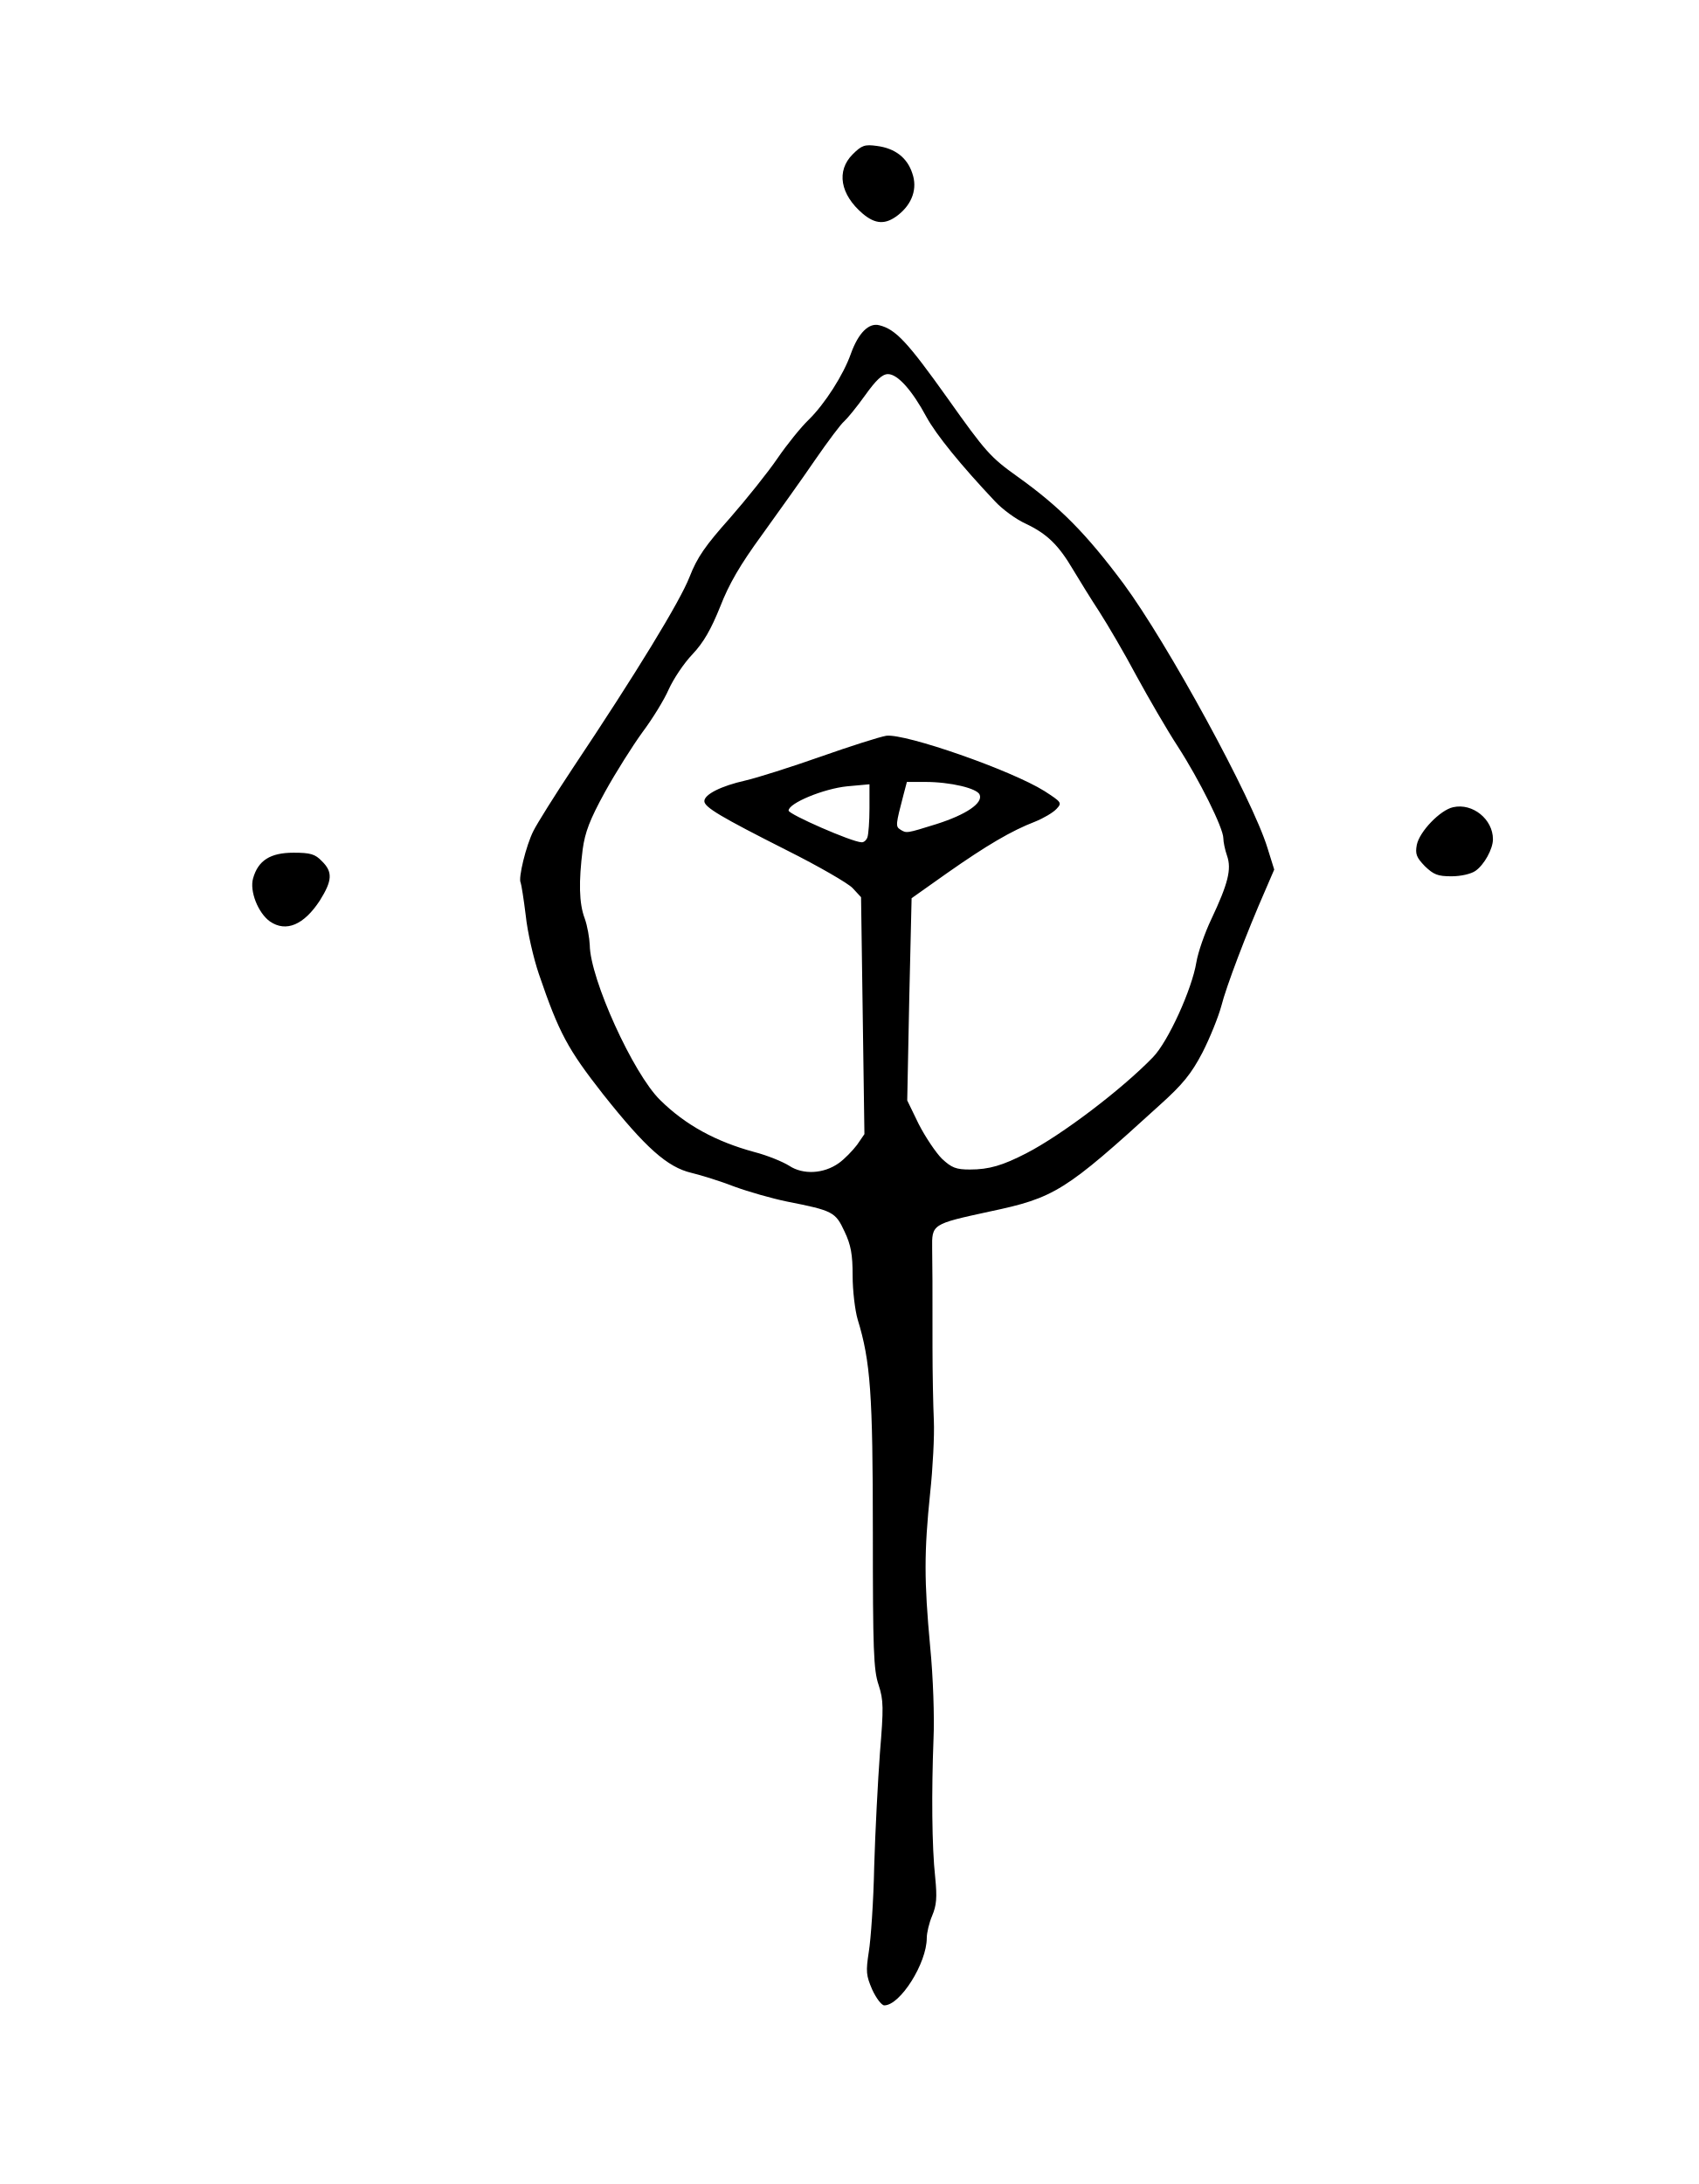
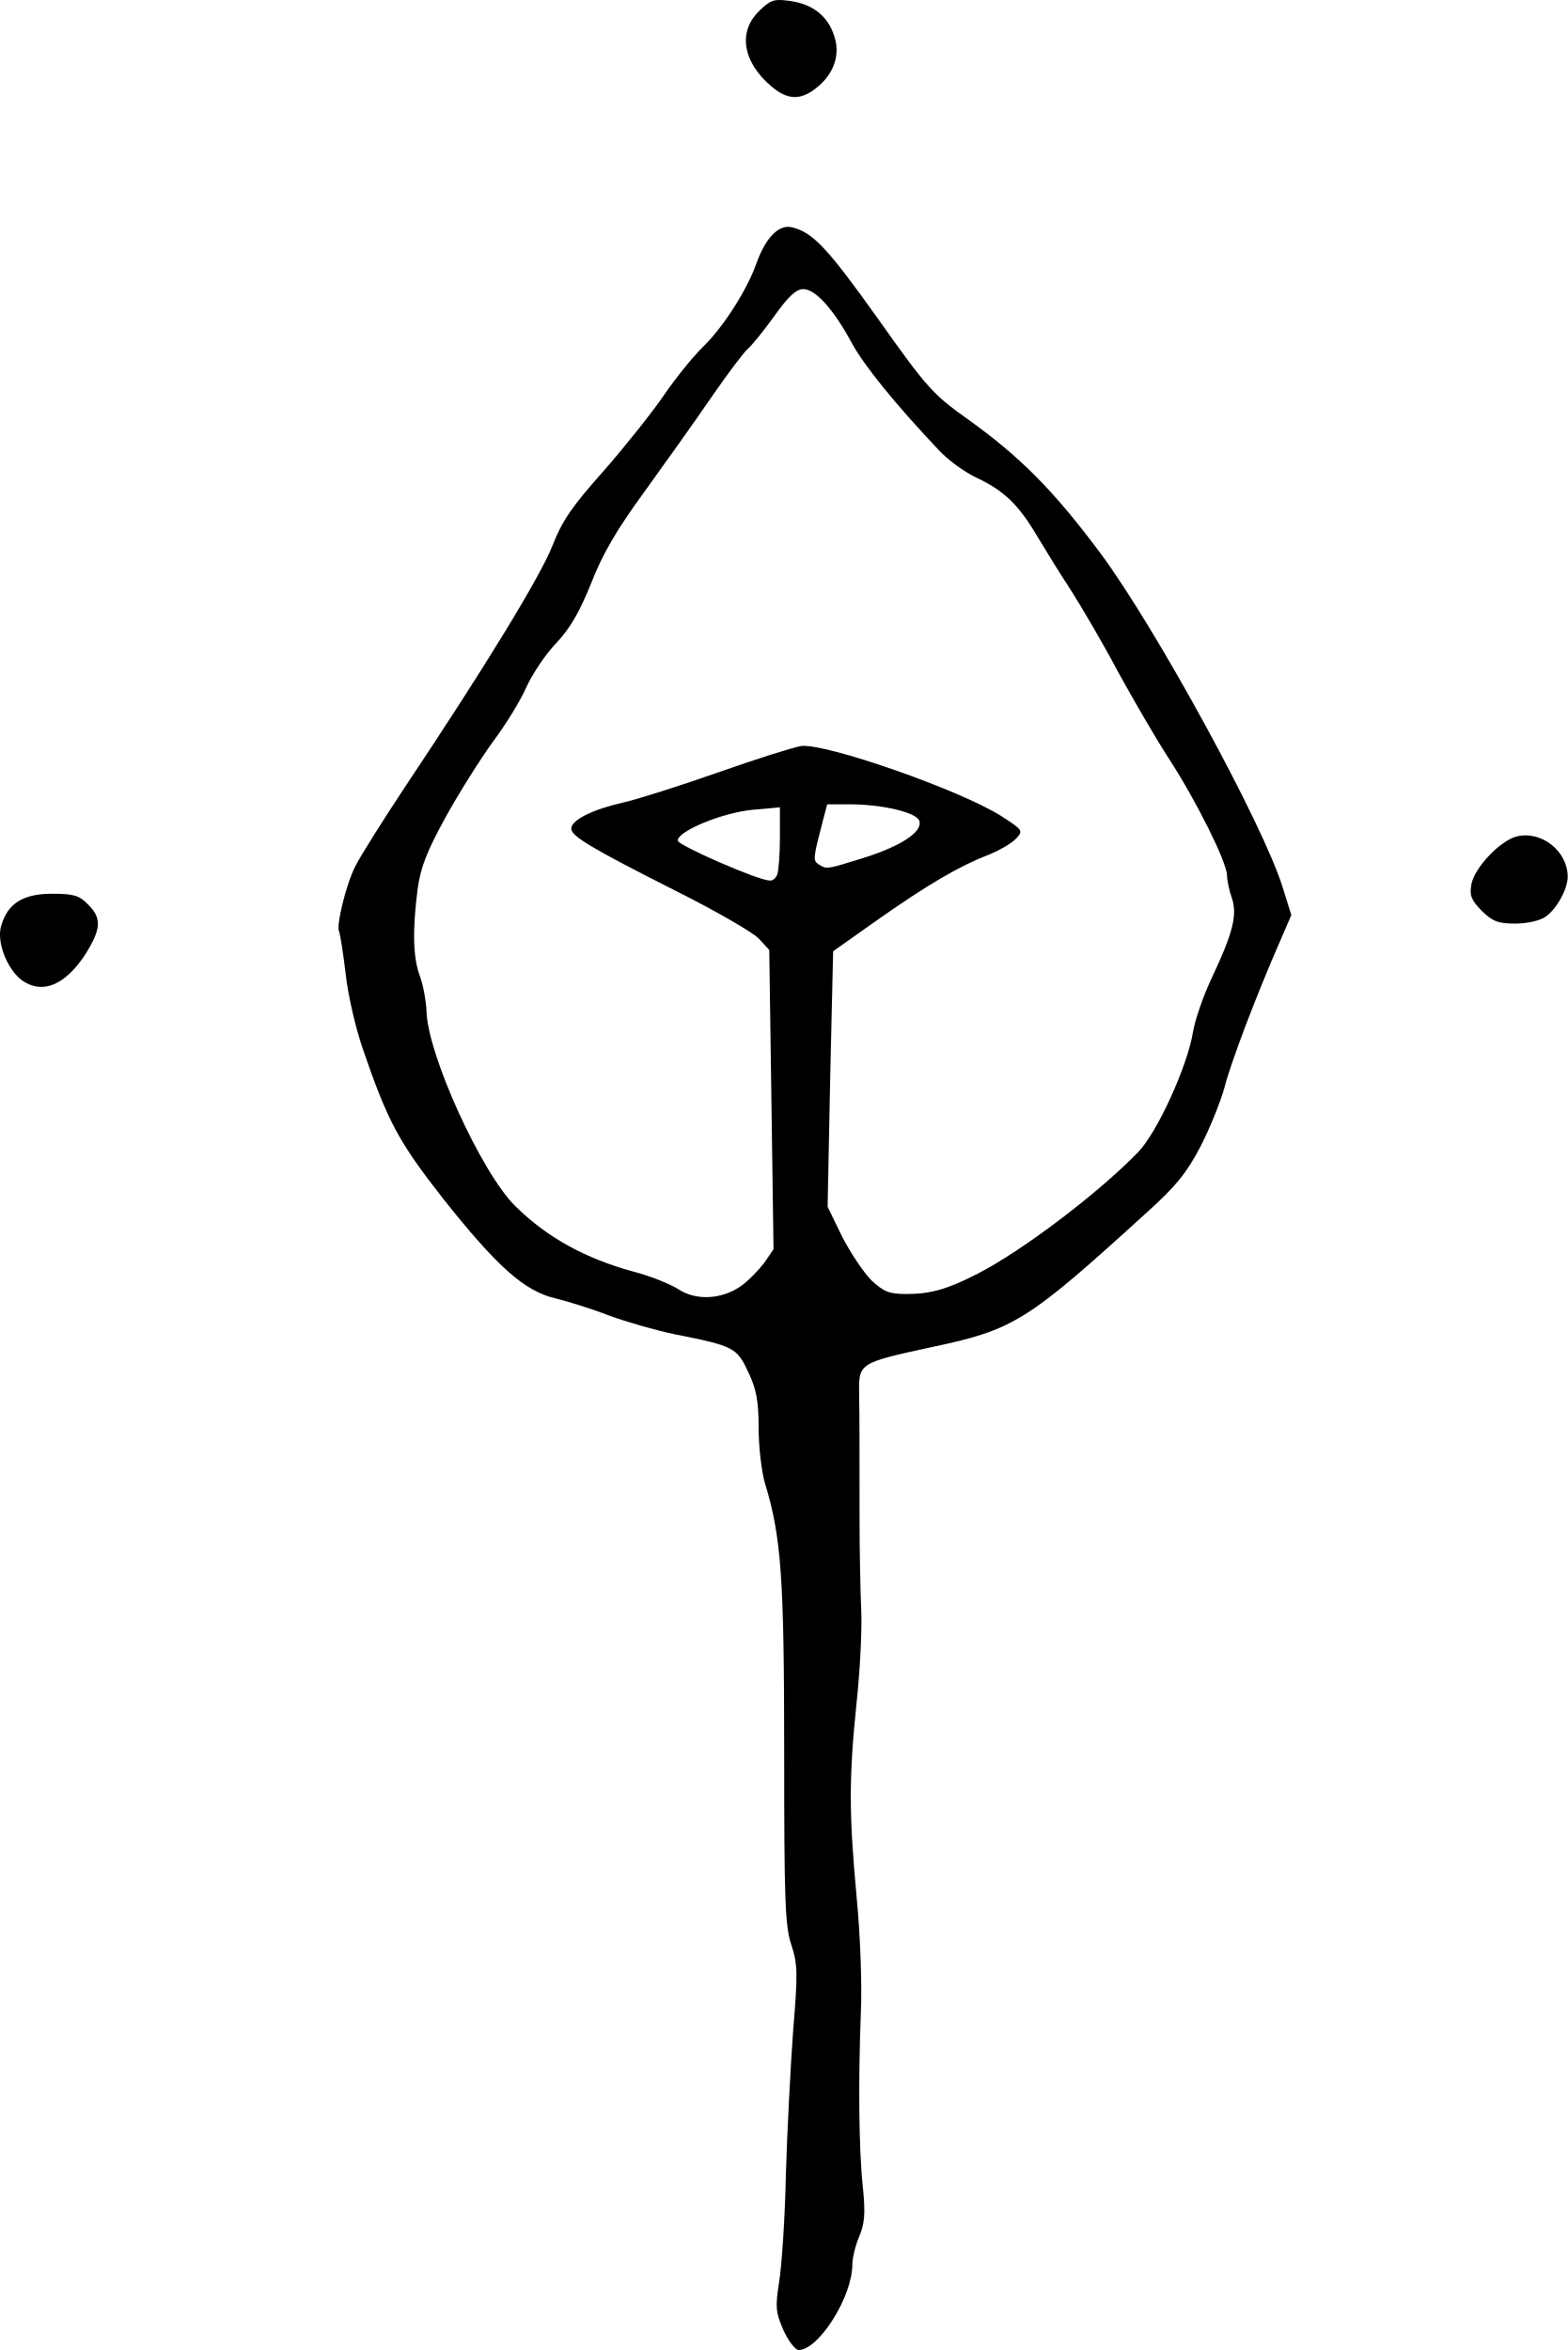
- <svg xmlns="http://www.w3.org/2000/svg" width="504" height="648" viewBox="0 0 5040 6480">
-   <path d="M2588 5903c-18-42-19-53-10-112 6-36 14-150 16-253 3-103 11-255 17-337 11-134 11-156-4-202-15-44-17-105-17-453 0-411-7-507-45-631-8-27-15-86-15-130 0-63-5-91-24-131-27-58-34-62-171-89-44-9-114-29-155-44-41-16-99-34-128-41-72-17-136-74-263-234-104-133-130-180-190-356-16-47-34-125-39-174-6-49-13-92-15-97-8-12 16-111 38-154 11-22 63-105 116-185 189-283 319-496 347-568 23-59 47-93 120-175 49-56 113-136 141-177s70-93 93-115c47-46 103-133 125-196 22-61 53-92 84-84 49 12 84 50 203 217 112 158 127 175 207 232 126 90 204 169 315 318 130 176 382 637 427 784l20 64-25 58c-58 132-118 291-132 347-9 33-34 95-56 138-33 63-58 94-127 156-281 256-311 275-506 316-170 37-170 37-169 110 1 65 1 91 1 295 0 74 2 171 4 215s-3 141-11 215c-18 175-18 260 0 455 9 91 13 210 10 275-6 155-5 319 5 410 6 60 4 83-9 114-9 21-16 51-16 66 0 75-79 200-126 200-8 0-24-21-36-47m-99-2452c17-12 41-37 54-54l22-32-5-352-5-351-25-27c-13-14-101-65-195-112-196-99-245-128-245-146 0-20 50-45 121-61 35-8 136-40 224-71s176-59 195-62c57-7 370 102 469 164 51 33 53 35 36 53-10 11-39 28-64 38-70 27-143 70-260 152l-106 75-7 300-6 300 34 70c20 39 51 85 69 103 29 27 42 32 83 32 57 0 97-12 167-48 105-54 283-189 376-285 45-46 116-202 129-282 5-30 25-87 44-127 50-106 61-149 47-189-6-17-11-41-11-52 0-30-71-173-135-272-32-49-87-144-123-210-35-66-85-151-110-190-25-38-60-95-78-125-43-73-77-106-140-136-29-13-70-43-92-67-101-107-174-197-203-250-42-78-85-127-114-127-17 0-35 17-68 63-25 35-53 69-62 77-9 7-48 59-86 114-38 56-110 156-158 223-65 89-98 146-124 213-27 67-49 106-82 141-26 27-57 74-71 105-13 30-48 87-78 127-29 40-79 119-111 177-45 82-59 119-66 170-12 96-11 160 6 205 8 22 14 58 15 79 1 100 129 382 209 460 75 74 165 123 279 154 39 10 85 29 104 41 41 27 102 24 147-8m85-967c3-9 6-47 6-86v-71l-66 6c-70 7-174 50-174 72 0 11 187 93 216 94 7 1 15-6 18-15m205-39c88-28 138-62 128-87-7-19-87-38-162-38h-54l-10 38c-23 88-24 94-10 103 19 12 18 12 108-16M801 2734c-35-25-61-90-50-128 15-53 51-76 120-76 50 0 64 4 84 25 33 32 31 58-6 117-47 72-100 95-148 62M4228 2570c-25-26-29-36-24-63 8-40 70-104 108-112 58-13 118 36 118 95 0 29-26 76-52 94-13 9-43 16-71 16-41 0-53-5-79-30M2560 634c-67-57-79-127-30-176 27-27 36-30 72-25 54 7 90 35 105 81 16 45 0 91-42 124-37 29-67 28-105-4" />
+ <svg xmlns="http://www.w3.org/2000/svg" width="368.155" height="551.9" viewBox="0 0 3681.553 5519">
+   <path d="M1839.553 5472c-18-42-19-53-10-112 6-36 14-150 16-253 3-103 11-255 17-337 11-134 11-156-4-202-15-44-17-105-17-453 0-411-7-507-45-631-8-27-15-86-15-130 0-63-5-91-24-131-27-58-34-62-171-89-44-9-114-29-155-44-41-16-99-34-128-41-72-17-136-74-263-234-104-133-130-180-190-356-16-47-34-125-39-174-6-49-13-92-15-97-8-12 16-111 38-154 11-22 63-105 116-185 189-283 319-496 347-568 23-59 47-93 120-175 49-56 113-136 141-177s70-93 93-115c47-46 103-133 125-196 22-61 53-92 84-84 49 12 84 50 203 217 112 158 127 175 207 232 126 90 204 169 315 318 130 176 382 637 427 784l20 64-25 58c-58 132-118 291-132 347-9 33-34 95-56 138-33 63-58 94-127 156-281 256-311 275-506 316-170 37-170 37-169 110 1 65 1 91 1 295 0 74 2 171 4 215s-3 141-11 215c-18 175-18 260 0 455 9 91 13 210 10 275-6 155-5 319 5 410 6 60 4 83-9 114-9 21-16 51-16 66 0 75-79 200-126 200-8 0-24-21-36-47m-99-2452c17-12 41-37 54-54l22-32-5-352-5-351-25-27c-13-14-101-65-195-112-196-99-245-128-245-146 0-20 50-45 121-61 35-8 136-40 224-71s176-59 195-62c57-7 370 102 469 164 51 33 53 35 36 53-10 11-39 28-64 38-70 27-143 70-260 152l-106 75-7 300-6 300 34 70c20 39 51 85 69 103 29 27 42 32 83 32 57 0 97-12 167-48 105-54 283-189 376-285 45-46 116-202 129-282 5-30 25-87 44-127 50-106 61-149 47-189-6-17-11-41-11-52 0-30-71-173-135-272-32-49-87-144-123-210-35-66-85-151-110-190-25-38-60-95-78-125-43-73-77-106-140-136-29-13-70-43-92-67-101-107-174-197-203-250-42-78-85-127-114-127-17 0-35 17-68 63-25 35-53 69-62 77-9 7-48 59-86 114-38 56-110 156-158 223-65 89-98 146-124 213-27 67-49 106-82 141-26 27-57 74-71 105-13 30-48 87-78 127-29 40-79 119-111 177-45 82-59 119-66 170-12 96-11 160 6 205 8 22 14 58 15 79 1 100 129 382 209 460 75 74 165 123 279 154 39 10 85 29 104 41 41 27 102 24 147-8m85-967c3-9 6-47 6-86v-71l-66 6c-70 7-174 50-174 72 0 11 187 93 216 94 7 1 15-6 18-15m205-39c88-28 138-62 128-87-7-19-87-38-162-38h-54l-10 38c-23 88-24 94-10 103 19 12 18 12 108-16m-1978 289c-35-25-61-90-50-128 15-53 51-76 120-76 50 0 64 4 84 25 33 32 31 58-6 117-47 72-100 95-148 62m3427-164c-25-26-29-36-24-63 8-40 70-104 108-112 58-13 118 36 118 95 0 29-26 76-52 94-13 9-43 16-71 16-41 0-53-5-79-30m-1668-1936c-67-57-79-127-30-176 27-27 36-30 72-25 54 7 90 35 105 81 16 45 0 91-42 124-37 29-67 28-105-4" />
</svg>
